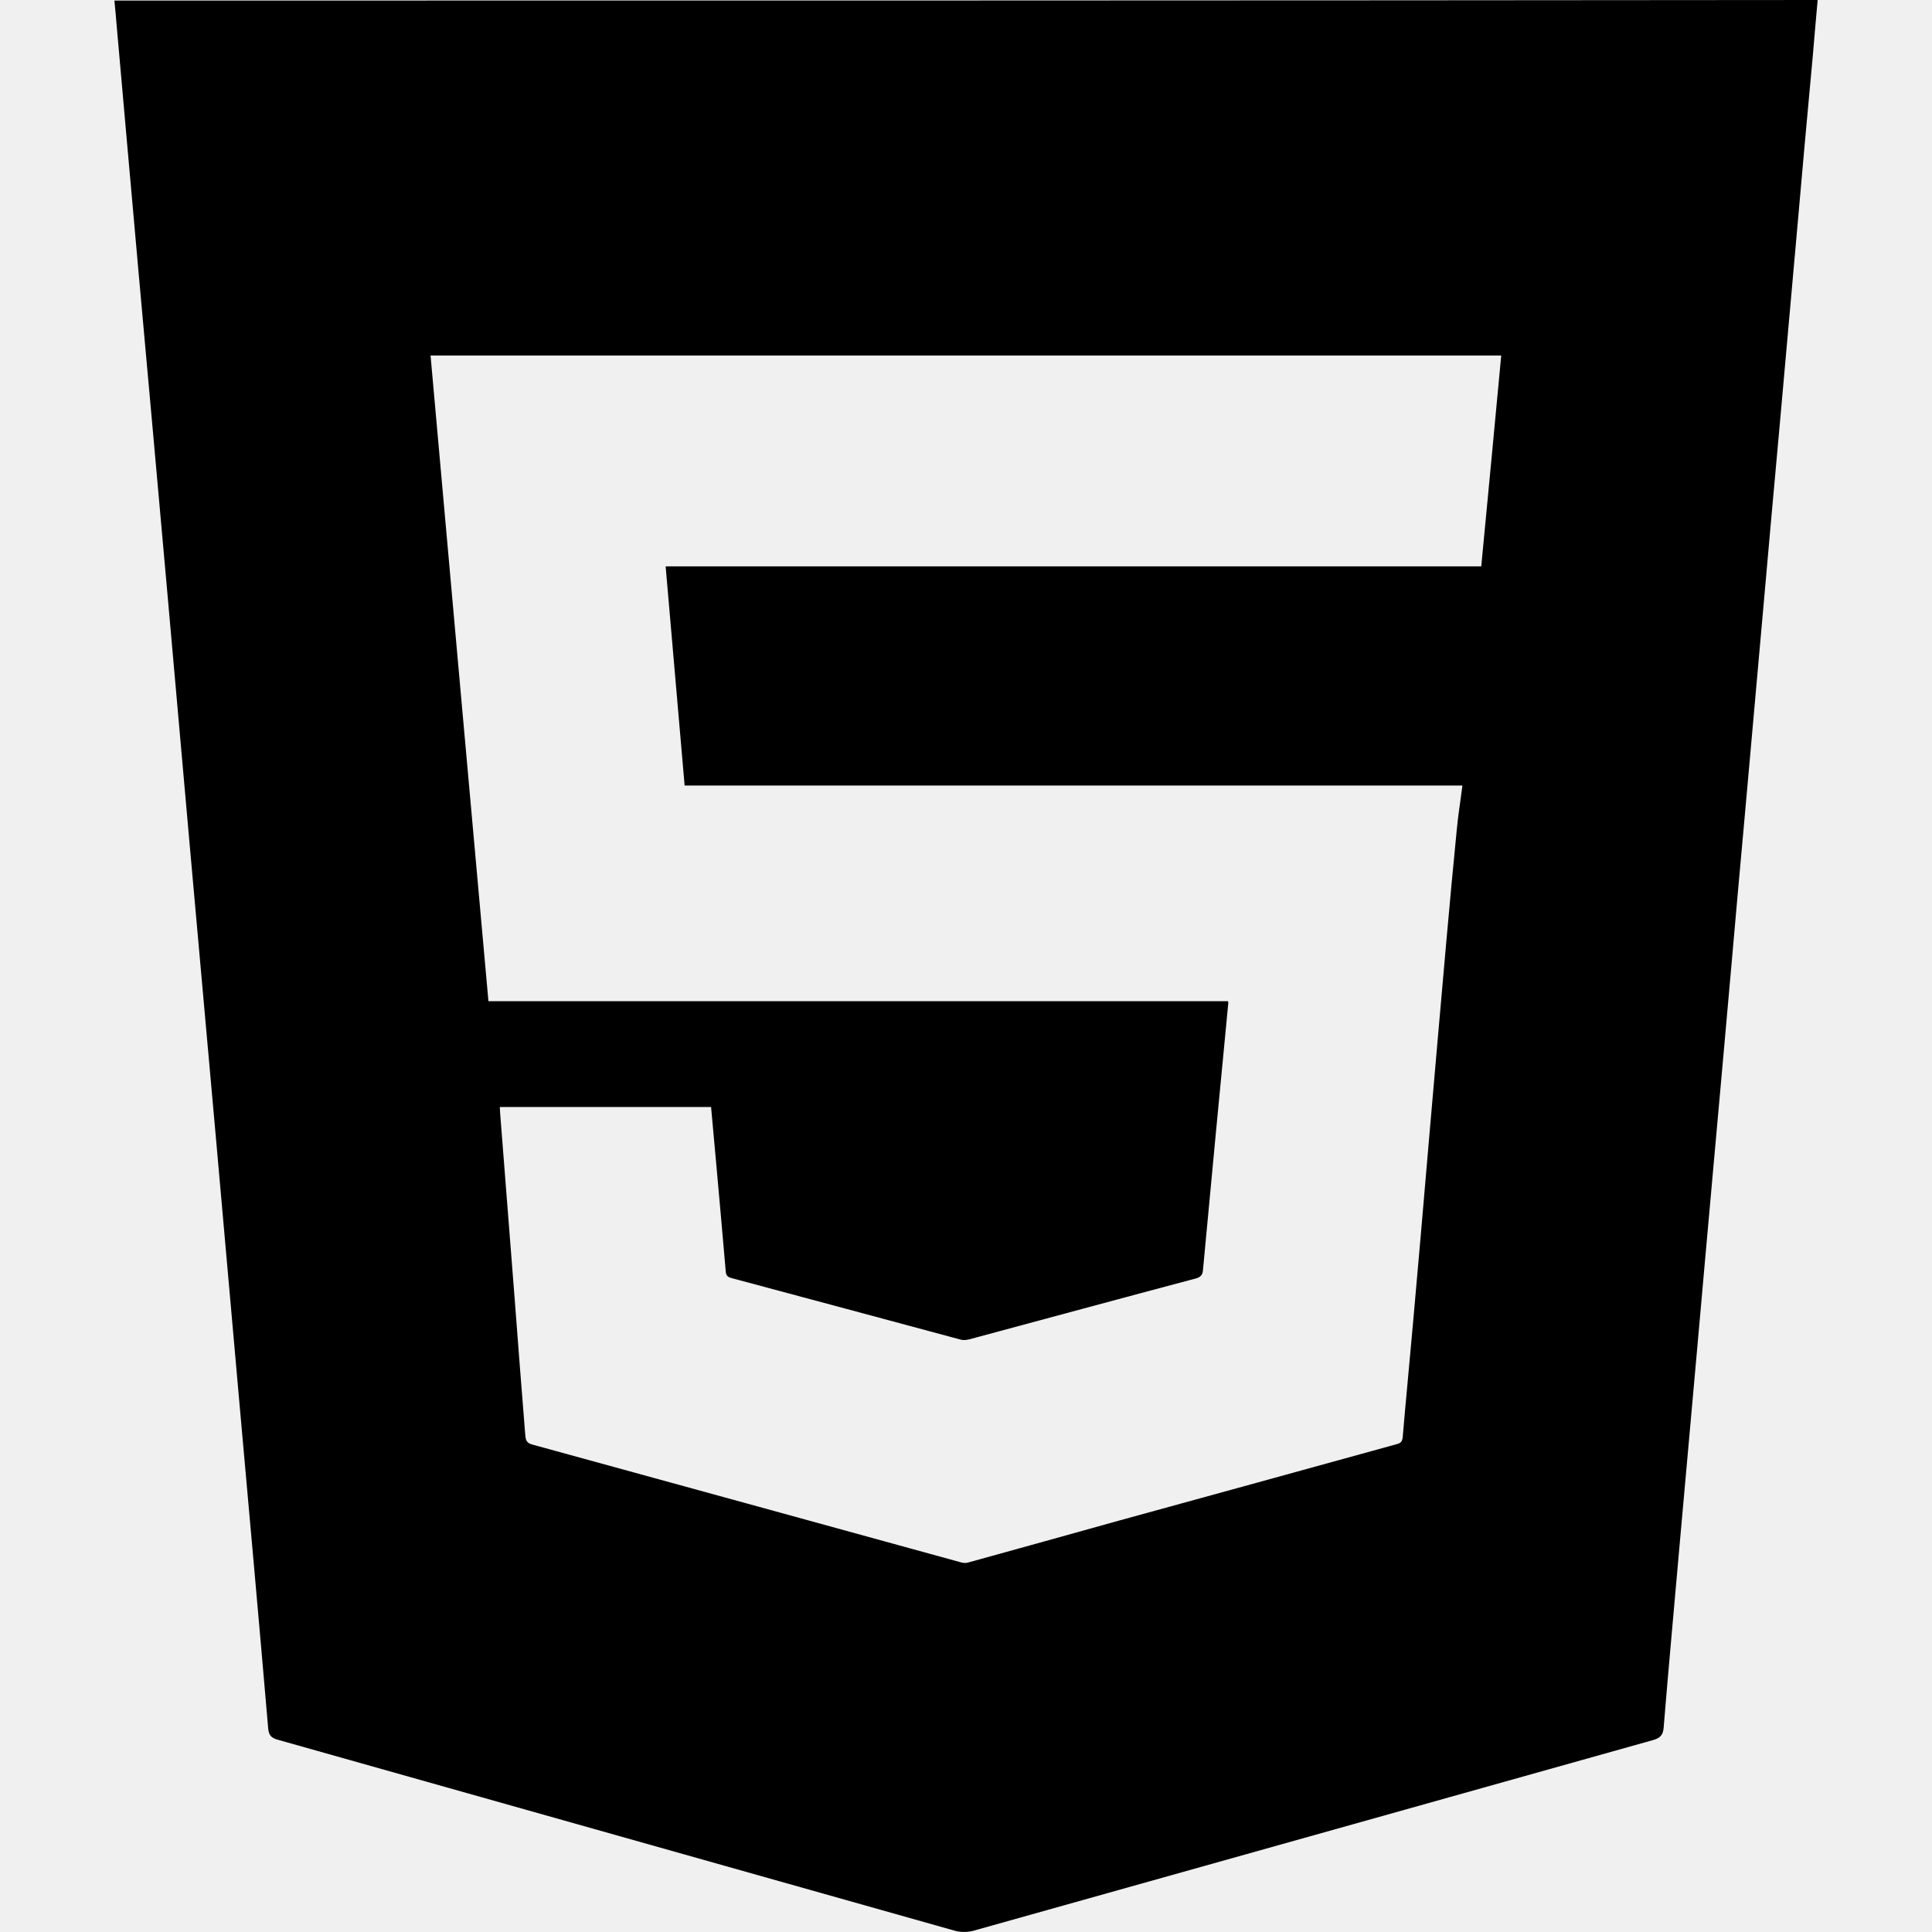
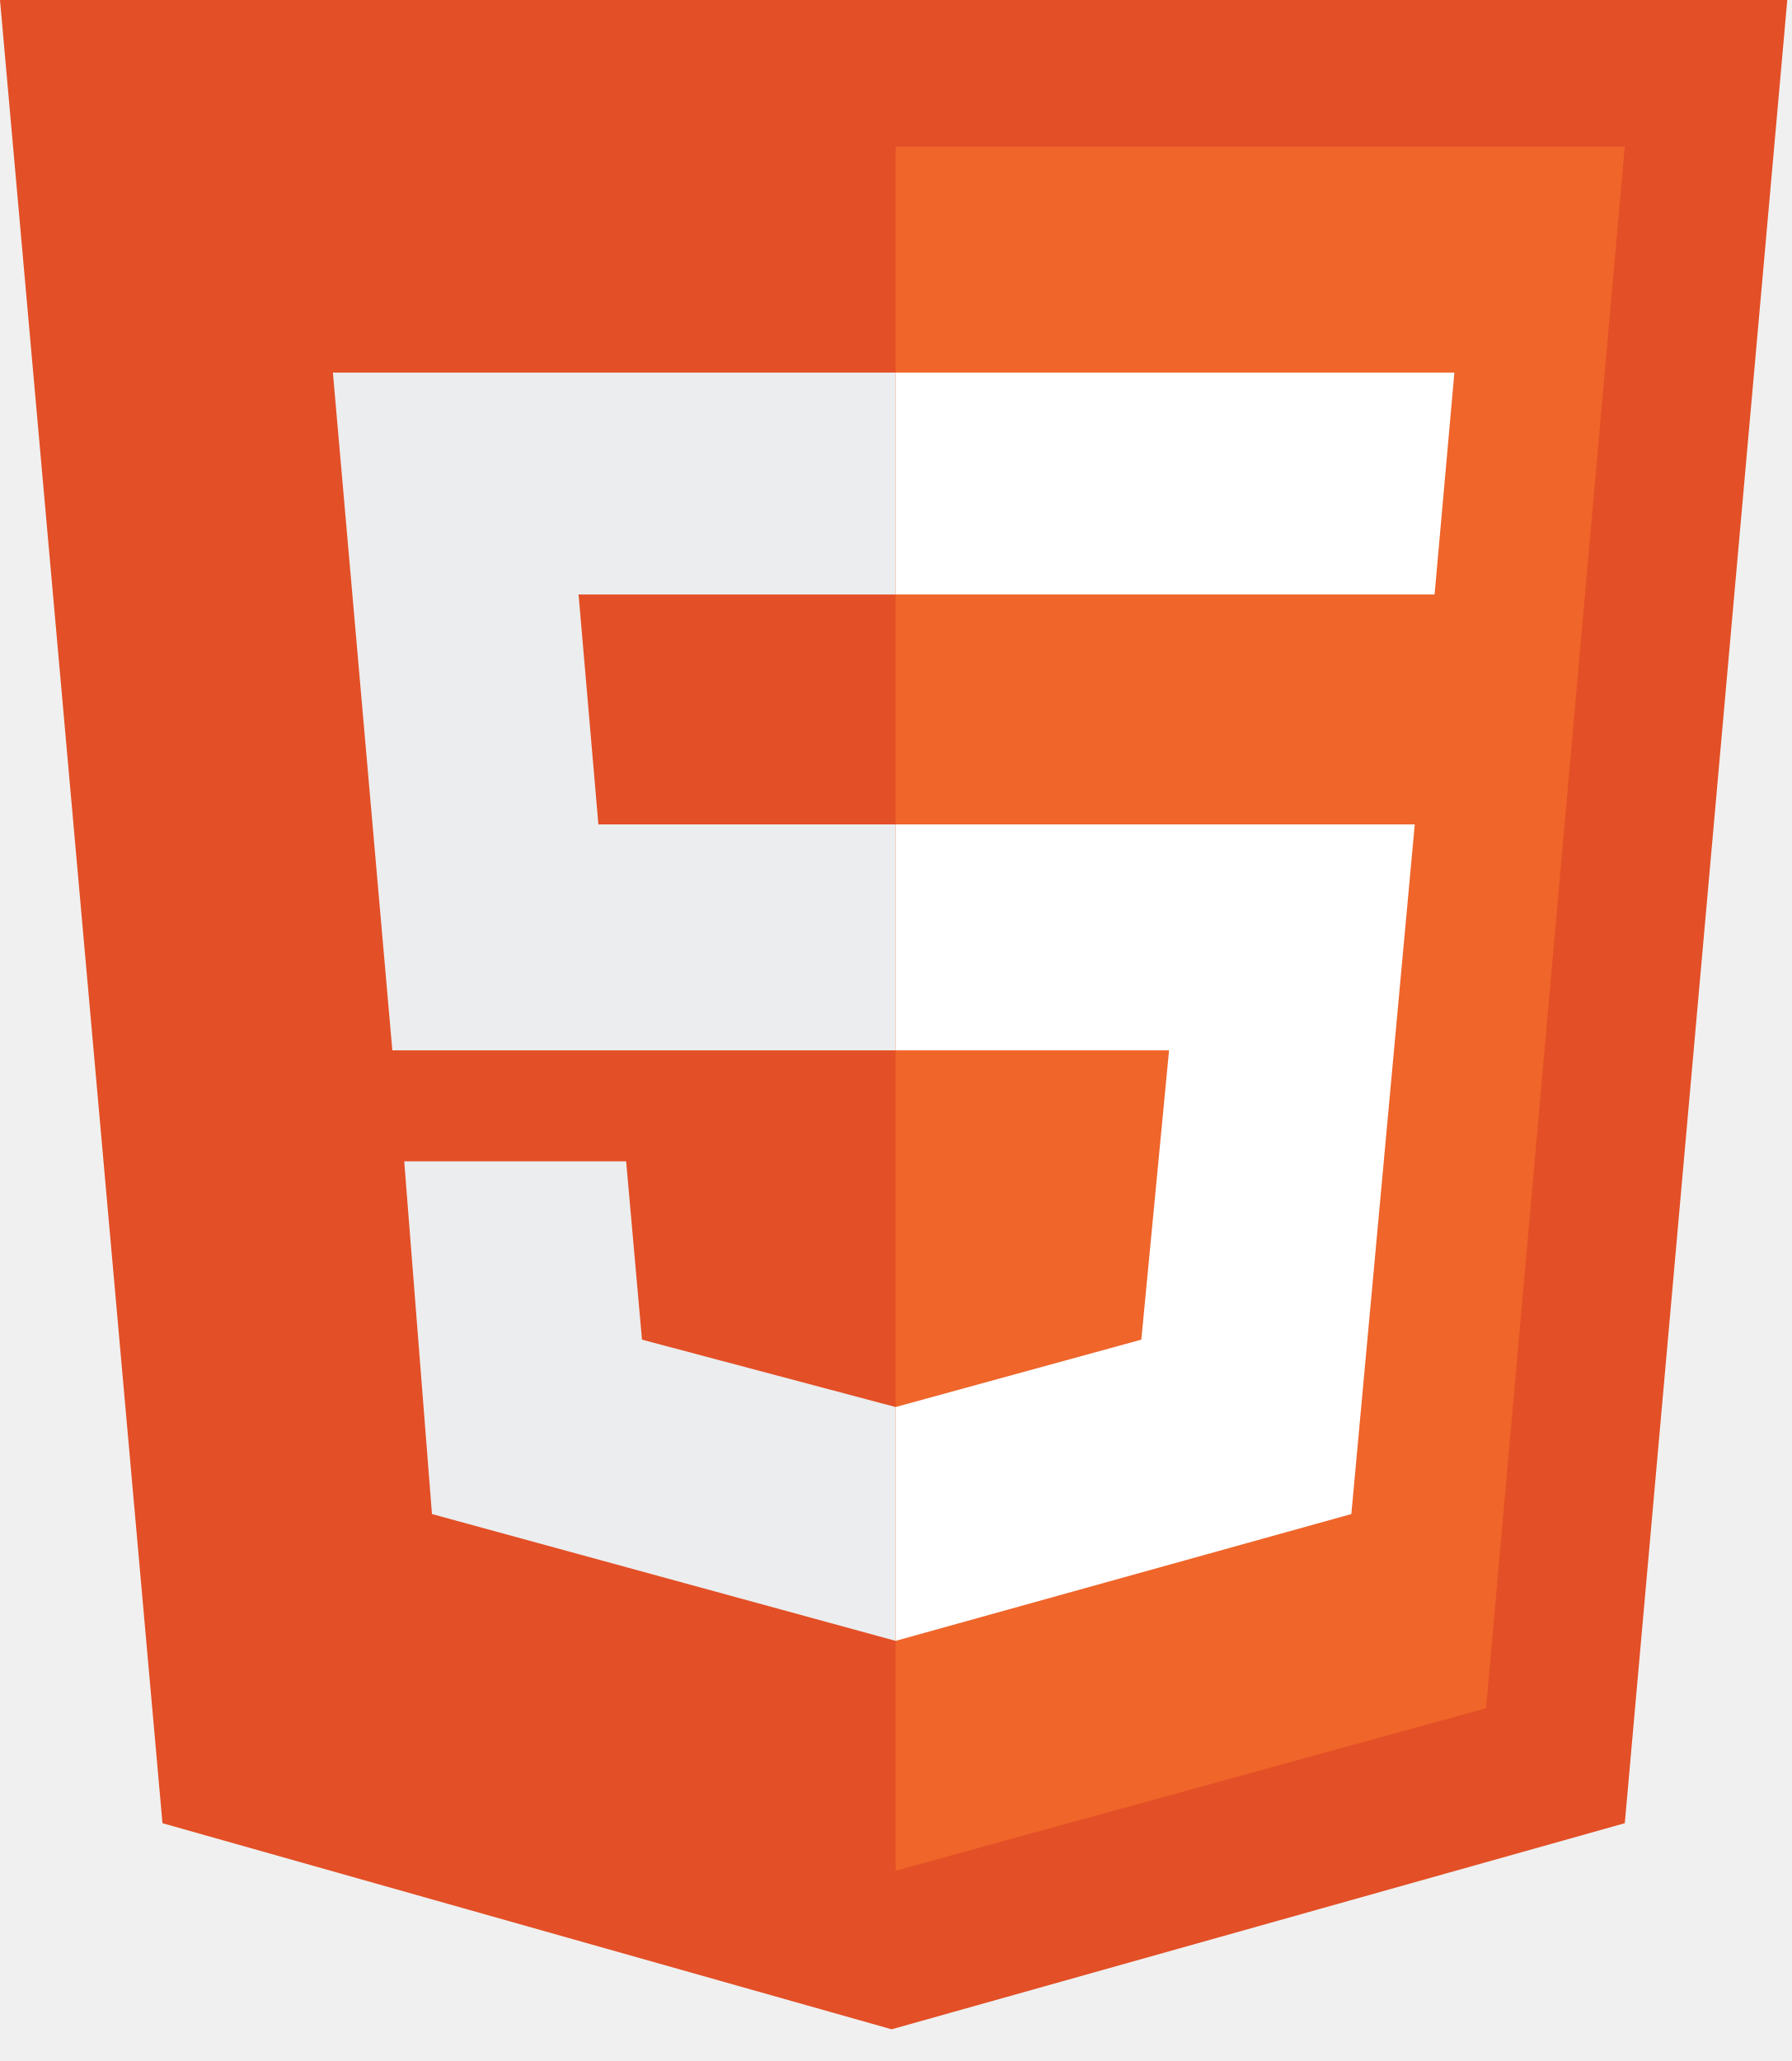
- <svg xmlns="http://www.w3.org/2000/svg" fill="#000000" version="1.1" id="Capa_1" width="800px" height="800px" viewBox="0 0 27.17 27.17" xml:space="preserve">
-   <g>
-     <path d="M1.609,0.008c0.013,0.129,0.023,0.248,0.033,0.367c0.103,1.153,0.203,2.307,0.307,3.459   c0.132,1.465,0.265,2.933,0.395,4.397c0.11,1.232,0.219,2.467,0.328,3.7c0.124,1.389,0.249,2.777,0.373,4.167   c0.109,1.231,0.218,2.467,0.328,3.7c0.134,1.502,0.27,3.002,0.398,4.504c0.008,0.097,0.039,0.138,0.135,0.164   c3.177,0.896,6.352,1.793,9.525,2.687c0.08,0.022,0.176,0.021,0.256,0c3.187-0.894,6.373-1.789,9.56-2.682   c0.109-0.031,0.143-0.078,0.15-0.185c0.068-0.837,0.146-1.673,0.219-2.509c0.082-0.922,0.166-1.846,0.248-2.77   c0.074-0.826,0.146-1.65,0.221-2.477c0.084-0.924,0.166-1.848,0.248-2.771c0.072-0.825,0.146-1.649,0.221-2.476   c0.082-0.92,0.164-1.84,0.246-2.76c0.074-0.828,0.146-1.656,0.223-2.486c0.082-0.92,0.164-1.84,0.246-2.76   c0.074-0.838,0.148-1.678,0.227-2.517C25.517,0.51,25.538,0.258,25.562,0C17.571,0.008,9.6,0.008,1.609,0.008z M20.831,7.965   c-3.82,0-7.638,0-11.47,0c0.09,1.033,0.179,2.056,0.267,3.082c3.649,0,7.287,0,10.938,0c-0.027,0.217-0.061,0.422-0.08,0.629   c-0.051,0.521-0.1,1.043-0.146,1.562c-0.084,0.943-0.166,1.892-0.248,2.835c-0.072,0.848-0.145,1.691-0.221,2.539   c-0.047,0.535-0.1,1.07-0.145,1.604c-0.008,0.084-0.062,0.086-0.111,0.101c-1.293,0.356-2.584,0.713-3.877,1.067   c-0.709,0.197-1.417,0.396-2.127,0.591c-0.032,0.01-0.076,0.004-0.11-0.007c-2.006-0.551-4.011-1.104-6.015-1.653   c-0.092-0.023-0.094-0.08-0.1-0.146c-0.051-0.644-0.102-1.283-0.15-1.927c-0.067-0.864-0.135-1.729-0.203-2.594   c-0.002-0.022-0.002-0.049-0.004-0.08c0.99,0,1.978,0,2.971,0c0.025,0.281,0.052,0.562,0.076,0.838   c0.044,0.49,0.088,0.979,0.13,1.472c0.004,0.056,0.021,0.078,0.075,0.094c1.076,0.287,2.15,0.578,3.228,0.867   c0.038,0.011,0.084,0.006,0.123-0.004c1.062-0.285,2.123-0.574,3.187-0.856c0.064-0.019,0.092-0.048,0.098-0.113   c0.117-1.254,0.236-2.51,0.357-3.763c0-0.004-0.002-0.009-0.004-0.023c-3.463,0-6.928,0-10.401,0C6.596,11.049,6.326,8.029,6.055,5   c5.025,0,10.028,0,15.057,0C21.021,5.988,20.925,6.971,20.831,7.965z" />
-   </g>
+ <svg xmlns="http://www.w3.org/2000/svg" viewBox="0 0 452 520">
+   <path fill="#e34f26" d="M41 460L0 0h451l-41 460-185 52" />
+   <path fill="#ef652a" d="M226 472l149-41 35-394H226" />
+   <path fill="#ecedee" d="M226 208h-75l-5-58h80V94H84l15 171h127zm0 147l-64-17-4-45h-56l7 89 117 32z" />
+   <path fill="#fff" d="M226 265h69l-7 73-62 17v59l115-32 16-174H226zm0-171v56h136l5-56z" />
</svg>
